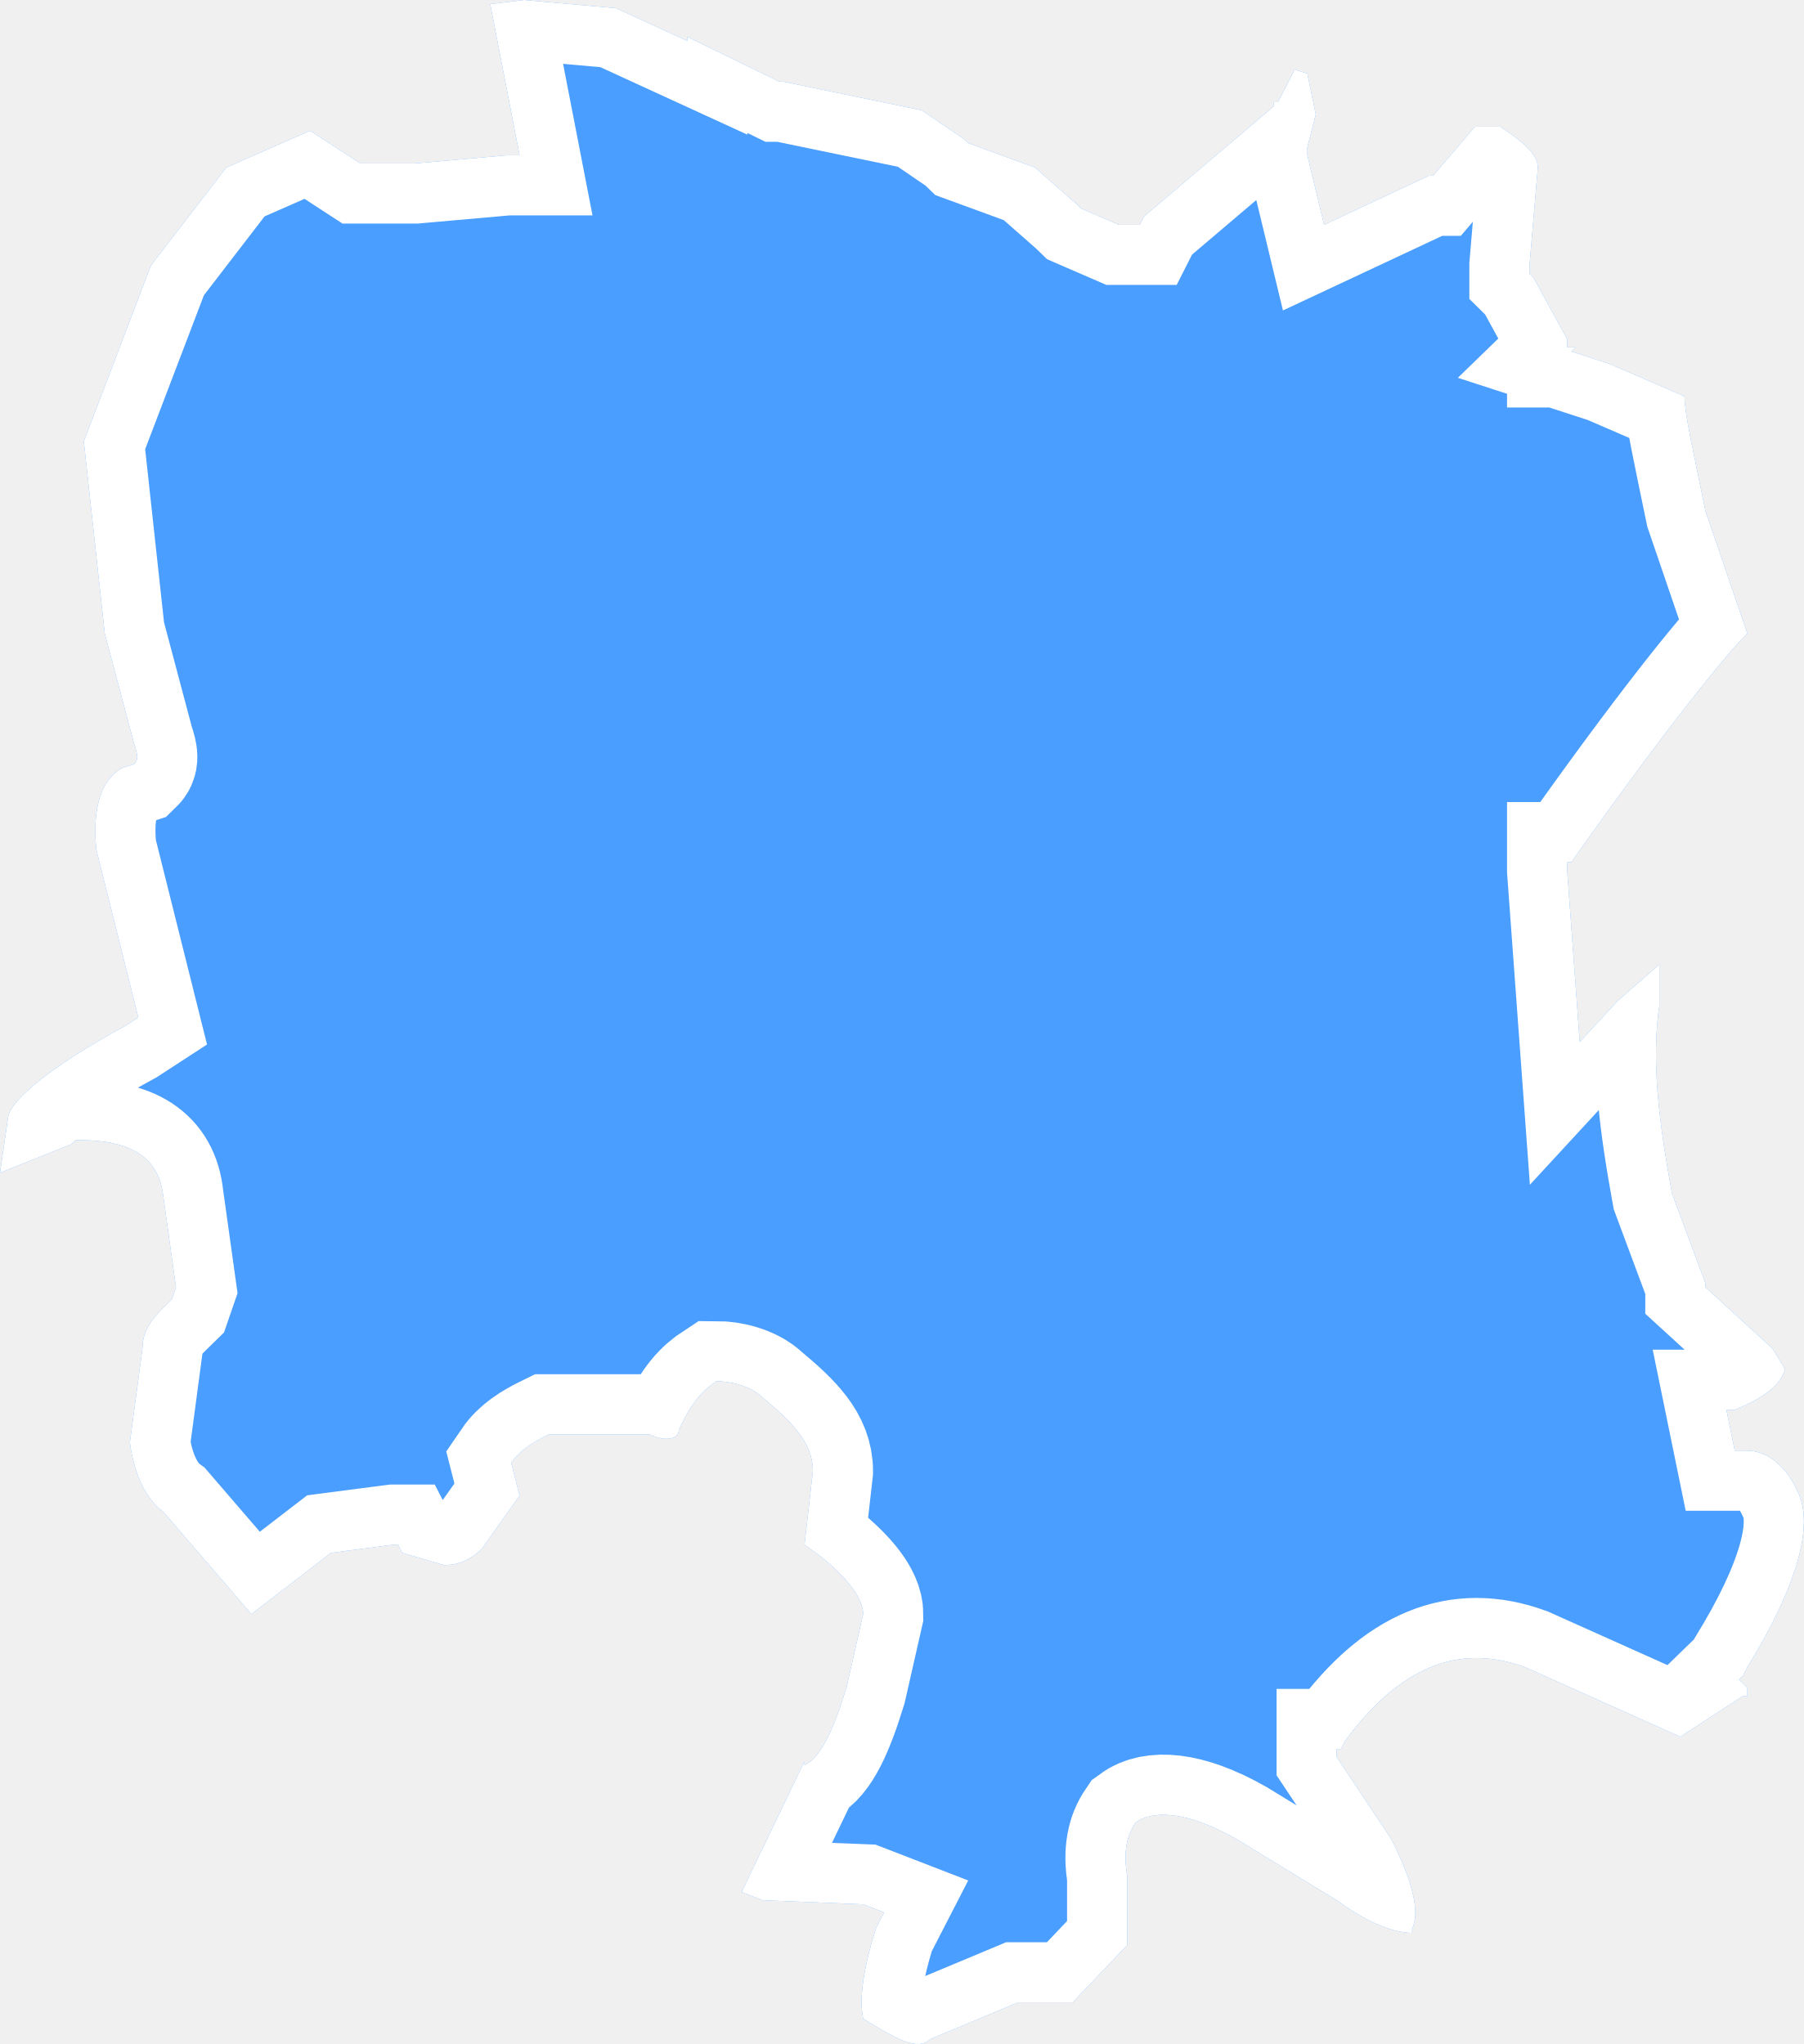
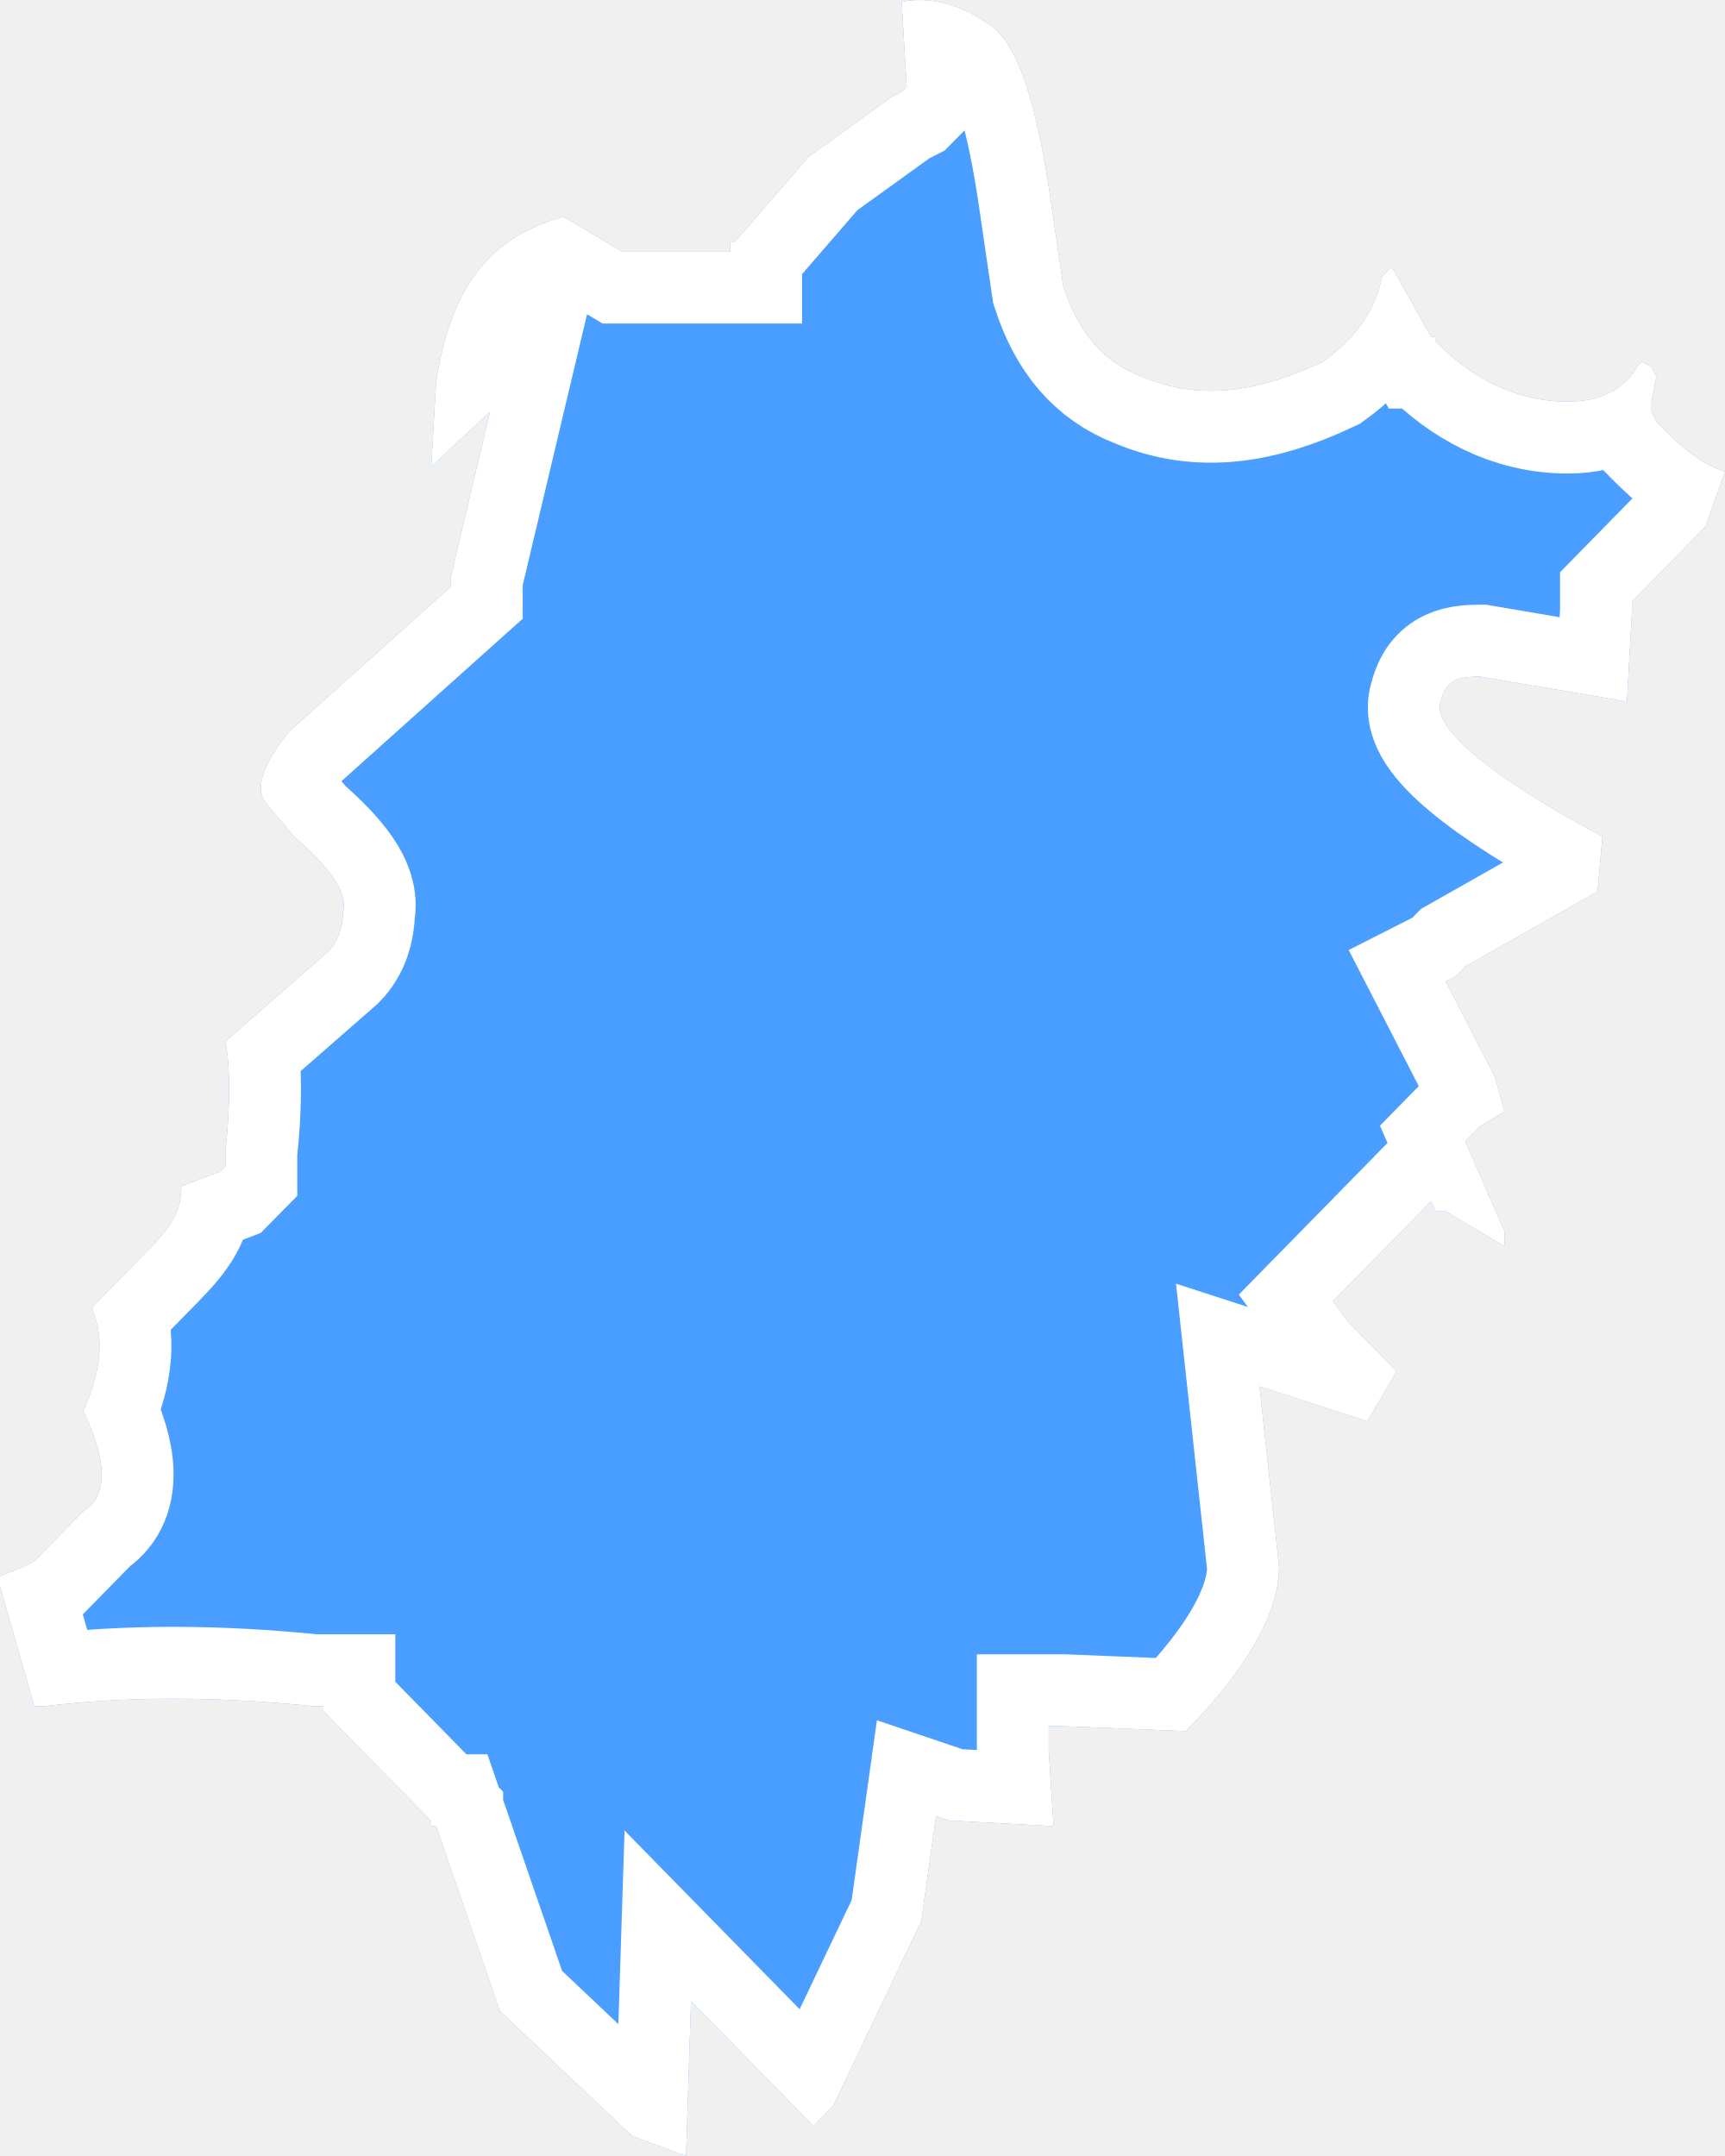
- <svg xmlns="http://www.w3.org/2000/svg" version="1.1" width="30px" height="34px">
+ <svg xmlns="http://www.w3.org/2000/svg" version="1.1" width="24px" height="30px">
  <defs>
-     <mask fill="white" id="clip189">
-       <path d="M 26.76 6.05  L 26.132 5.846  L 26.202 5.778  L 26.063 5.778  L 26.063 5.642  L 25.505 4.622  L 25.436 4.554  L 25.436 4.418  C 25.436 4.418  25.575 2.787  25.575 2.787  C 25.575 2.583  25.366 2.379  24.948 2.107  C 24.948 2.107  24.53 2.107  24.53 2.107  L 23.833 2.923  L 23.763 2.923  L 22.021 3.739  L 21.742 2.583  L 21.742 2.447  L 21.882 1.903  L 21.742 1.224  L 21.533 1.156  L 21.254 1.699  L 21.185 1.699  L 21.185 1.767  L 19.024 3.603  L 18.955 3.739  L 18.885 3.739  L 18.746 3.739  L 18.606 3.739  L 17.979 3.467  L 17.909 3.399  L 17.213 2.787  L 16.098 2.379  L 16.028 2.311  L 15.331 1.835  L 13.031 1.359  L 12.962 1.359  L 11.429 0.612  L 11.429 0.68  L 10.244 0.136  L 8.711 0  L 8.153 0.068  L 8.641 2.583  L 8.432 2.583  L 6.899 2.719  L 6.063 2.719  L 5.993 2.719  L 5.157 2.175  L 3.763 2.787  L 2.509 4.418  L 1.394 7.341  L 1.742 10.536  C 1.742 10.536  2.23 12.371  2.23 12.371  C 2.3 12.575  2.3 12.643  2.23 12.711  C 2.23 12.711  2.021 12.779  2.021 12.779  C 1.672 12.983  1.533 13.459  1.603 14.138  C 1.603 14.138  2.3 16.925  2.3 16.925  C 2.3 16.925  2.091 17.061  2.091 17.061  C 0.836 17.741  0.209 18.285  0.139 18.557  C 0.139 18.557  0 19.508  0 19.508  L 1.185 19.033  L 1.254 18.965  C 1.254 18.965  1.324 18.965  1.324 18.965  C 2.16 18.965  2.648 19.236  2.718 19.916  C 2.718 19.916  2.927 21.412  2.927 21.412  L 2.857 21.615  C 2.857 21.615  2.718 21.751  2.718 21.751  C 2.509 21.955  2.369 22.159  2.369 22.431  C 2.369 22.431  2.16 23.995  2.16 23.995  C 2.23 24.538  2.439 24.946  2.718 25.15  C 2.718 25.15  4.181 26.849  4.181 26.849  L 5.505 25.83  L 6.551 25.694  L 6.62 25.694  L 6.69 25.83  C 6.69 25.83  7.387 26.034  7.387 26.034  C 7.596 26.034  7.805 25.966  8.014 25.762  C 8.014 25.762  8.641 24.878  8.641 24.878  C 8.641 24.878  8.502 24.334  8.502 24.334  C 8.641 24.13  8.85 23.995  9.129 23.859  C 9.129 23.859  10.801 23.859  10.801 23.859  C 11.08 23.995  11.289 23.927  11.289 23.791  C 11.498 23.315  11.707 23.111  11.916 22.975  C 12.125 22.975  12.474 23.043  12.683 23.247  C 13.171 23.655  13.519 23.995  13.519 24.47  C 13.519 24.47  13.38 25.694  13.38 25.694  C 13.38 25.694  13.659 25.898  13.659 25.898  C 14.077 26.238  14.355 26.578  14.355 26.849  C 14.355 26.849  14.077 28.073  14.077 28.073  C 13.868 28.753  13.659 29.228  13.38 29.364  C 13.38 29.364  13.38 29.296  13.38 29.296  L 12.334 31.472  L 12.683 31.608  L 14.355 31.676  L 14.704 31.811  C 14.704 31.811  14.564 32.083  14.564 32.083  C 14.355 32.763  14.286 33.239  14.355 33.579  C 14.913 33.919  15.261 34.123  15.47 33.919  C 15.47 33.919  16.446 33.511  16.446 33.511  L 16.934 33.307  L 17.84 33.307  L 18.746 32.355  C 18.746 32.355  18.746 31.2  18.746 31.2  C 18.676 30.792  18.746 30.52  18.885 30.316  C 19.164 30.112  19.721 30.112  20.557 30.588  C 20.557 30.588  22.23 31.608  22.23 31.608  C 22.787 32.015  23.206 32.151  23.484 32.151  C 23.484 32.151  23.484 32.083  23.484 32.083  C 23.624 31.811  23.484 31.268  23.136 30.588  C 23.136 30.588  22.23 29.228  22.23 29.228  L 22.23 29.093  L 22.3 29.093  C 22.3 29.093  22.369 28.957  22.369 28.957  C 23.275 27.733  24.251 27.325  25.366 27.733  C 25.366 27.733  27.944 28.889  27.944 28.889  L 28.99 28.209  L 29.059 28.209  L 29.059 28.141  L 29.059 28.073  L 28.92 27.937  L 28.99 27.869  C 28.99 27.869  29.059 27.733  29.059 27.733  C 29.895 26.374  30.174 25.354  29.895 24.81  C 29.686 24.334  29.338 24.13  29.059 24.13  C 29.059 24.13  28.85 24.13  28.85 24.13  L 28.711 23.451  C 28.711 23.451  28.85 23.451  28.85 23.451  C 29.338 23.247  29.617 23.043  29.686 22.771  C 29.686 22.771  29.477 22.431  29.477 22.431  L 28.362 21.412  L 28.362 21.344  C 28.362 21.344  27.805 19.848  27.805 19.848  C 27.596 18.693  27.456 17.673  27.596 16.721  C 27.596 16.721  27.596 16.042  27.596 16.042  L 26.899 16.653  L 26.272 17.333  L 26.063 14.478  L 26.063 14.342  C 26.063 14.342  26.132 14.342  26.132 14.342  C 27.666 12.167  28.711 10.876  29.059 10.536  C 29.059 10.536  28.362 8.497  28.362 8.497  C 28.153 7.477  28.014 6.865  28.014 6.593  C 28.014 6.593  26.76 6.05  26.76 6.05  Z " fill-rule="evenodd" />
+     <mask fill="white" id="clip297">
+       <path d="M 12.614 1.207  L 12.545 1.277  L 12.409 1.346  L 11.25 2.181  L 10.227 3.363  L 10.159 3.363  L 10.159 3.502  L 8.659 3.502  C 8.659 3.502  7.841 3.016  7.841 3.016  C 6.818 3.294  6.273 3.989  6.068 5.311  C 6.068 5.311  6 6.493  6 6.493  L 6.818 5.728  L 6.273 8.023  L 6.273 8.093  L 6.273 8.162  C 6.273 8.162  4.023 10.179  4.023 10.179  C 3.682 10.596  3.545 10.944  3.682 11.153  C 3.682 11.153  4.091 11.639  4.091 11.639  C 4.568 12.057  4.841 12.405  4.773 12.683  C 4.773 12.891  4.705 13.1  4.568 13.239  C 4.568 13.239  3.136 14.491  3.136 14.491  C 3.205 14.839  3.205 15.395  3.136 16.021  C 3.136 16.021  3.136 16.23  3.136 16.23  L 3.068 16.299  C 3.068 16.299  2.523 16.508  2.523 16.508  C 2.523 16.856  2.386 17.064  2.045 17.412  C 2.045 17.412  1.295 18.177  1.295 18.177  C 1.295 18.177  1.295 18.246  1.295 18.246  C 1.432 18.594  1.432 19.012  1.159 19.637  C 1.5 20.333  1.5 20.82  1.159 21.028  C 1.159 21.028  0.477 21.724  0.477 21.724  L 0.341 21.793  L 0 21.933  L 0 22.072  L 0.477 23.741  C 0.477 23.741  0.614 23.741  0.614 23.741  C 1.773 23.602  3 23.602  4.364 23.741  C 4.364 23.741  4.5 23.741  4.5 23.741  L 4.5 23.81  L 6 25.34  L 6 25.41  L 6.068 25.41  L 6.955 27.983  L 8.795 29.722  L 9.545 30  L 9.614 27.844  L 11.318 29.583  L 11.591 29.305  L 12.818 26.731  L 13.023 25.271  L 13.227 25.34  L 13.364 25.34  L 14.659 25.41  L 14.591 24.367  L 14.591 24.158  L 14.591 24.019  L 14.795 24.019  C 14.795 24.019  16.5 24.088  16.5 24.088  C 17.386 23.184  17.795 22.419  17.795 21.793  C 17.795 21.793  17.523 19.29  17.523 19.29  L 19.023 19.777  L 19.432 19.081  L 18.75 18.386  L 18.545 18.107  L 19.909 16.716  L 19.977 16.856  L 20.114 16.856  L 20.932 17.342  L 20.932 17.134  L 20.386 15.882  L 20.591 15.673  L 20.932 15.465  L 20.795 14.978  L 20.114 13.656  L 20.25 13.587  L 20.386 13.448  L 22.227 12.405  C 22.227 12.405  22.295 11.639  22.295 11.639  C 20.727 10.805  19.909 10.109  20.045 9.762  C 20.114 9.484  20.25 9.414  20.591 9.414  C 20.591 9.414  22.636 9.762  22.636 9.762  L 22.705 8.51  L 22.705 8.371  L 23.727 7.328  C 23.727 7.328  24 6.563  24 6.563  C 23.591 6.423  23.318 6.145  23.045 5.867  C 23.045 5.867  22.977 5.728  22.977 5.728  L 22.977 5.589  L 23.045 5.241  L 22.977 5.102  L 22.841 5.032  C 22.841 5.032  22.773 5.102  22.773 5.102  C 22.636 5.38  22.295 5.589  21.818 5.589  C 21.068 5.589  20.455 5.241  19.977 4.754  C 19.977 4.754  19.977 4.685  19.977 4.685  L 19.909 4.685  L 19.364 3.711  C 19.364 3.711  19.227 3.85  19.227 3.85  C 19.159 4.267  18.886 4.685  18.409 5.032  C 17.523 5.45  16.705 5.589  15.886 5.241  C 15.341 5.032  15 4.615  14.795 3.989  C 14.795 3.989  14.591 2.598  14.591 2.598  C 14.386 1.277  14.114 0.512  13.705 0.303  C 13.295 0.025  12.886 -0.044  12.545 0.025  C 12.545 0.025  12.614 1.207  12.614 1.207  Z " fill-rule="evenodd" />
    </mask>
  </defs>
-   <g transform="matrix(1 0 0 1 -2001 -1923 )">
-     <path d="M 26.76 6.05  L 26.132 5.846  L 26.202 5.778  L 26.063 5.778  L 26.063 5.642  L 25.505 4.622  L 25.436 4.554  L 25.436 4.418  C 25.436 4.418  25.575 2.787  25.575 2.787  C 25.575 2.583  25.366 2.379  24.948 2.107  C 24.948 2.107  24.53 2.107  24.53 2.107  L 23.833 2.923  L 23.763 2.923  L 22.021 3.739  L 21.742 2.583  L 21.742 2.447  L 21.882 1.903  L 21.742 1.224  L 21.533 1.156  L 21.254 1.699  L 21.185 1.699  L 21.185 1.767  L 19.024 3.603  L 18.955 3.739  L 18.885 3.739  L 18.746 3.739  L 18.606 3.739  L 17.979 3.467  L 17.909 3.399  L 17.213 2.787  L 16.098 2.379  L 16.028 2.311  L 15.331 1.835  L 13.031 1.359  L 12.962 1.359  L 11.429 0.612  L 11.429 0.68  L 10.244 0.136  L 8.711 0  L 8.153 0.068  L 8.641 2.583  L 8.432 2.583  L 6.899 2.719  L 6.063 2.719  L 5.993 2.719  L 5.157 2.175  L 3.763 2.787  L 2.509 4.418  L 1.394 7.341  L 1.742 10.536  C 1.742 10.536  2.23 12.371  2.23 12.371  C 2.3 12.575  2.3 12.643  2.23 12.711  C 2.23 12.711  2.021 12.779  2.021 12.779  C 1.672 12.983  1.533 13.459  1.603 14.138  C 1.603 14.138  2.3 16.925  2.3 16.925  C 2.3 16.925  2.091 17.061  2.091 17.061  C 0.836 17.741  0.209 18.285  0.139 18.557  C 0.139 18.557  0 19.508  0 19.508  L 1.185 19.033  L 1.254 18.965  C 1.254 18.965  1.324 18.965  1.324 18.965  C 2.16 18.965  2.648 19.236  2.718 19.916  C 2.718 19.916  2.927 21.412  2.927 21.412  L 2.857 21.615  C 2.857 21.615  2.718 21.751  2.718 21.751  C 2.509 21.955  2.369 22.159  2.369 22.431  C 2.369 22.431  2.16 23.995  2.16 23.995  C 2.23 24.538  2.439 24.946  2.718 25.15  C 2.718 25.15  4.181 26.849  4.181 26.849  L 5.505 25.83  L 6.551 25.694  L 6.62 25.694  L 6.69 25.83  C 6.69 25.83  7.387 26.034  7.387 26.034  C 7.596 26.034  7.805 25.966  8.014 25.762  C 8.014 25.762  8.641 24.878  8.641 24.878  C 8.641 24.878  8.502 24.334  8.502 24.334  C 8.641 24.13  8.85 23.995  9.129 23.859  C 9.129 23.859  10.801 23.859  10.801 23.859  C 11.08 23.995  11.289 23.927  11.289 23.791  C 11.498 23.315  11.707 23.111  11.916 22.975  C 12.125 22.975  12.474 23.043  12.683 23.247  C 13.171 23.655  13.519 23.995  13.519 24.47  C 13.519 24.47  13.38 25.694  13.38 25.694  C 13.38 25.694  13.659 25.898  13.659 25.898  C 14.077 26.238  14.355 26.578  14.355 26.849  C 14.355 26.849  14.077 28.073  14.077 28.073  C 13.868 28.753  13.659 29.228  13.38 29.364  C 13.38 29.364  13.38 29.296  13.38 29.296  L 12.334 31.472  L 12.683 31.608  L 14.355 31.676  L 14.704 31.811  C 14.704 31.811  14.564 32.083  14.564 32.083  C 14.355 32.763  14.286 33.239  14.355 33.579  C 14.913 33.919  15.261 34.123  15.47 33.919  C 15.47 33.919  16.446 33.511  16.446 33.511  L 16.934 33.307  L 17.84 33.307  L 18.746 32.355  C 18.746 32.355  18.746 31.2  18.746 31.2  C 18.676 30.792  18.746 30.52  18.885 30.316  C 19.164 30.112  19.721 30.112  20.557 30.588  C 20.557 30.588  22.23 31.608  22.23 31.608  C 22.787 32.015  23.206 32.151  23.484 32.151  C 23.484 32.151  23.484 32.083  23.484 32.083  C 23.624 31.811  23.484 31.268  23.136 30.588  C 23.136 30.588  22.23 29.228  22.23 29.228  L 22.23 29.093  L 22.3 29.093  C 22.3 29.093  22.369 28.957  22.369 28.957  C 23.275 27.733  24.251 27.325  25.366 27.733  C 25.366 27.733  27.944 28.889  27.944 28.889  L 28.99 28.209  L 29.059 28.209  L 29.059 28.141  L 29.059 28.073  L 28.92 27.937  L 28.99 27.869  C 28.99 27.869  29.059 27.733  29.059 27.733  C 29.895 26.374  30.174 25.354  29.895 24.81  C 29.686 24.334  29.338 24.13  29.059 24.13  C 29.059 24.13  28.85 24.13  28.85 24.13  L 28.711 23.451  C 28.711 23.451  28.85 23.451  28.85 23.451  C 29.338 23.247  29.617 23.043  29.686 22.771  C 29.686 22.771  29.477 22.431  29.477 22.431  L 28.362 21.412  L 28.362 21.344  C 28.362 21.344  27.805 19.848  27.805 19.848  C 27.596 18.693  27.456 17.673  27.596 16.721  C 27.596 16.721  27.596 16.042  27.596 16.042  L 26.899 16.653  L 26.272 17.333  L 26.063 14.478  L 26.063 14.342  C 26.063 14.342  26.132 14.342  26.132 14.342  C 27.666 12.167  28.711 10.876  29.059 10.536  C 29.059 10.536  28.362 8.497  28.362 8.497  C 28.153 7.477  28.014 6.865  28.014 6.593  C 28.014 6.593  26.76 6.05  26.76 6.05  Z " fill-rule="nonzero" fill="#4a9eff" stroke="none" transform="matrix(1 0 0 1 2001 1923 )" />
-     <path d="M 26.76 6.05  L 26.132 5.846  L 26.202 5.778  L 26.063 5.778  L 26.063 5.642  L 25.505 4.622  L 25.436 4.554  L 25.436 4.418  C 25.436 4.418  25.575 2.787  25.575 2.787  C 25.575 2.583  25.366 2.379  24.948 2.107  C 24.948 2.107  24.53 2.107  24.53 2.107  L 23.833 2.923  L 23.763 2.923  L 22.021 3.739  L 21.742 2.583  L 21.742 2.447  L 21.882 1.903  L 21.742 1.224  L 21.533 1.156  L 21.254 1.699  L 21.185 1.699  L 21.185 1.767  L 19.024 3.603  L 18.955 3.739  L 18.885 3.739  L 18.746 3.739  L 18.606 3.739  L 17.979 3.467  L 17.909 3.399  L 17.213 2.787  L 16.098 2.379  L 16.028 2.311  L 15.331 1.835  L 13.031 1.359  L 12.962 1.359  L 11.429 0.612  L 11.429 0.68  L 10.244 0.136  L 8.711 0  L 8.153 0.068  L 8.641 2.583  L 8.432 2.583  L 6.899 2.719  L 6.063 2.719  L 5.993 2.719  L 5.157 2.175  L 3.763 2.787  L 2.509 4.418  L 1.394 7.341  L 1.742 10.536  C 1.742 10.536  2.23 12.371  2.23 12.371  C 2.3 12.575  2.3 12.643  2.23 12.711  C 2.23 12.711  2.021 12.779  2.021 12.779  C 1.672 12.983  1.533 13.459  1.603 14.138  C 1.603 14.138  2.3 16.925  2.3 16.925  C 2.3 16.925  2.091 17.061  2.091 17.061  C 0.836 17.741  0.209 18.285  0.139 18.557  C 0.139 18.557  0 19.508  0 19.508  L 1.185 19.033  L 1.254 18.965  C 1.254 18.965  1.324 18.965  1.324 18.965  C 2.16 18.965  2.648 19.236  2.718 19.916  C 2.718 19.916  2.927 21.412  2.927 21.412  L 2.857 21.615  C 2.857 21.615  2.718 21.751  2.718 21.751  C 2.509 21.955  2.369 22.159  2.369 22.431  C 2.369 22.431  2.16 23.995  2.16 23.995  C 2.23 24.538  2.439 24.946  2.718 25.15  C 2.718 25.15  4.181 26.849  4.181 26.849  L 5.505 25.83  L 6.551 25.694  L 6.62 25.694  L 6.69 25.83  C 6.69 25.83  7.387 26.034  7.387 26.034  C 7.596 26.034  7.805 25.966  8.014 25.762  C 8.014 25.762  8.641 24.878  8.641 24.878  C 8.641 24.878  8.502 24.334  8.502 24.334  C 8.641 24.13  8.85 23.995  9.129 23.859  C 9.129 23.859  10.801 23.859  10.801 23.859  C 11.08 23.995  11.289 23.927  11.289 23.791  C 11.498 23.315  11.707 23.111  11.916 22.975  C 12.125 22.975  12.474 23.043  12.683 23.247  C 13.171 23.655  13.519 23.995  13.519 24.47  C 13.519 24.47  13.38 25.694  13.38 25.694  C 13.38 25.694  13.659 25.898  13.659 25.898  C 14.077 26.238  14.355 26.578  14.355 26.849  C 14.355 26.849  14.077 28.073  14.077 28.073  C 13.868 28.753  13.659 29.228  13.38 29.364  C 13.38 29.364  13.38 29.296  13.38 29.296  L 12.334 31.472  L 12.683 31.608  L 14.355 31.676  L 14.704 31.811  C 14.704 31.811  14.564 32.083  14.564 32.083  C 14.355 32.763  14.286 33.239  14.355 33.579  C 14.913 33.919  15.261 34.123  15.47 33.919  C 15.47 33.919  16.446 33.511  16.446 33.511  L 16.934 33.307  L 17.84 33.307  L 18.746 32.355  C 18.746 32.355  18.746 31.2  18.746 31.2  C 18.676 30.792  18.746 30.52  18.885 30.316  C 19.164 30.112  19.721 30.112  20.557 30.588  C 20.557 30.588  22.23 31.608  22.23 31.608  C 22.787 32.015  23.206 32.151  23.484 32.151  C 23.484 32.151  23.484 32.083  23.484 32.083  C 23.624 31.811  23.484 31.268  23.136 30.588  C 23.136 30.588  22.23 29.228  22.23 29.228  L 22.23 29.093  L 22.3 29.093  C 22.3 29.093  22.369 28.957  22.369 28.957  C 23.275 27.733  24.251 27.325  25.366 27.733  C 25.366 27.733  27.944 28.889  27.944 28.889  L 28.99 28.209  L 29.059 28.209  L 29.059 28.141  L 29.059 28.073  L 28.92 27.937  L 28.99 27.869  C 28.99 27.869  29.059 27.733  29.059 27.733  C 29.895 26.374  30.174 25.354  29.895 24.81  C 29.686 24.334  29.338 24.13  29.059 24.13  C 29.059 24.13  28.85 24.13  28.85 24.13  L 28.711 23.451  C 28.711 23.451  28.85 23.451  28.85 23.451  C 29.338 23.247  29.617 23.043  29.686 22.771  C 29.686 22.771  29.477 22.431  29.477 22.431  L 28.362 21.412  L 28.362 21.344  C 28.362 21.344  27.805 19.848  27.805 19.848  C 27.596 18.693  27.456 17.673  27.596 16.721  C 27.596 16.721  27.596 16.042  27.596 16.042  L 26.899 16.653  L 26.272 17.333  L 26.063 14.478  L 26.063 14.342  C 26.063 14.342  26.132 14.342  26.132 14.342  C 27.666 12.167  28.711 10.876  29.059 10.536  C 29.059 10.536  28.362 8.497  28.362 8.497  C 28.153 7.477  28.014 6.865  28.014 6.593  C 28.014 6.593  26.76 6.05  26.76 6.05  Z " stroke-width="2" stroke="#ffffff" fill="none" transform="matrix(1 0 0 1 2001 1923 )" mask="url(#clip189)" />
+   <g transform="matrix(1 0 0 1 -2040 -1932 )">
+     <path d="M 12.614 1.207  L 12.545 1.277  L 12.409 1.346  L 11.25 2.181  L 10.227 3.363  L 10.159 3.363  L 10.159 3.502  L 8.659 3.502  C 8.659 3.502  7.841 3.016  7.841 3.016  C 6.818 3.294  6.273 3.989  6.068 5.311  C 6.068 5.311  6 6.493  6 6.493  L 6.818 5.728  L 6.273 8.023  L 6.273 8.093  L 6.273 8.162  C 6.273 8.162  4.023 10.179  4.023 10.179  C 3.682 10.596  3.545 10.944  3.682 11.153  C 3.682 11.153  4.091 11.639  4.091 11.639  C 4.568 12.057  4.841 12.405  4.773 12.683  C 4.773 12.891  4.705 13.1  4.568 13.239  C 4.568 13.239  3.136 14.491  3.136 14.491  C 3.205 14.839  3.205 15.395  3.136 16.021  C 3.136 16.021  3.136 16.23  3.136 16.23  L 3.068 16.299  C 3.068 16.299  2.523 16.508  2.523 16.508  C 2.523 16.856  2.386 17.064  2.045 17.412  C 2.045 17.412  1.295 18.177  1.295 18.177  C 1.295 18.177  1.295 18.246  1.295 18.246  C 1.432 18.594  1.432 19.012  1.159 19.637  C 1.5 20.333  1.5 20.82  1.159 21.028  C 1.159 21.028  0.477 21.724  0.477 21.724  L 0.341 21.793  L 0 21.933  L 0 22.072  L 0.477 23.741  C 0.477 23.741  0.614 23.741  0.614 23.741  C 1.773 23.602  3 23.602  4.364 23.741  C 4.364 23.741  4.5 23.741  4.5 23.741  L 4.5 23.81  L 6 25.34  L 6 25.41  L 6.068 25.41  L 6.955 27.983  L 8.795 29.722  L 9.545 30  L 9.614 27.844  L 11.318 29.583  L 11.591 29.305  L 12.818 26.731  L 13.023 25.271  L 13.227 25.34  L 13.364 25.34  L 14.659 25.41  L 14.591 24.367  L 14.591 24.158  L 14.591 24.019  L 14.795 24.019  C 14.795 24.019  16.5 24.088  16.5 24.088  C 17.386 23.184  17.795 22.419  17.795 21.793  C 17.795 21.793  17.523 19.29  17.523 19.29  L 19.023 19.777  L 19.432 19.081  L 18.75 18.386  L 18.545 18.107  L 19.909 16.716  L 19.977 16.856  L 20.114 16.856  L 20.932 17.342  L 20.932 17.134  L 20.386 15.882  L 20.591 15.673  L 20.932 15.465  L 20.795 14.978  L 20.114 13.656  L 20.25 13.587  L 20.386 13.448  L 22.227 12.405  C 22.227 12.405  22.295 11.639  22.295 11.639  C 20.727 10.805  19.909 10.109  20.045 9.762  C 20.114 9.484  20.25 9.414  20.591 9.414  C 20.591 9.414  22.636 9.762  22.636 9.762  L 22.705 8.51  L 22.705 8.371  L 23.727 7.328  C 23.727 7.328  24 6.563  24 6.563  C 23.591 6.423  23.318 6.145  23.045 5.867  C 23.045 5.867  22.977 5.728  22.977 5.728  L 22.977 5.589  L 23.045 5.241  L 22.977 5.102  L 22.841 5.032  C 22.841 5.032  22.773 5.102  22.773 5.102  C 22.636 5.38  22.295 5.589  21.818 5.589  C 21.068 5.589  20.455 5.241  19.977 4.754  C 19.977 4.754  19.977 4.685  19.977 4.685  L 19.909 4.685  L 19.364 3.711  C 19.364 3.711  19.227 3.85  19.227 3.85  C 19.159 4.267  18.886 4.685  18.409 5.032  C 17.523 5.45  16.705 5.589  15.886 5.241  C 15.341 5.032  15 4.615  14.795 3.989  C 14.795 3.989  14.591 2.598  14.591 2.598  C 14.386 1.277  14.114 0.512  13.705 0.303  C 13.295 0.025  12.886 -0.044  12.545 0.025  C 12.545 0.025  12.614 1.207  12.614 1.207  Z " fill-rule="nonzero" fill="#4a9eff" stroke="none" transform="matrix(1 0 0 1 2040 1932 )" />
+     <path d="M 12.614 1.207  L 12.545 1.277  L 12.409 1.346  L 11.25 2.181  L 10.227 3.363  L 10.159 3.363  L 10.159 3.502  L 8.659 3.502  C 8.659 3.502  7.841 3.016  7.841 3.016  C 6.818 3.294  6.273 3.989  6.068 5.311  C 6.068 5.311  6 6.493  6 6.493  L 6.818 5.728  L 6.273 8.023  L 6.273 8.093  L 6.273 8.162  C 6.273 8.162  4.023 10.179  4.023 10.179  C 3.682 10.596  3.545 10.944  3.682 11.153  C 3.682 11.153  4.091 11.639  4.091 11.639  C 4.568 12.057  4.841 12.405  4.773 12.683  C 4.773 12.891  4.705 13.1  4.568 13.239  C 4.568 13.239  3.136 14.491  3.136 14.491  C 3.205 14.839  3.205 15.395  3.136 16.021  C 3.136 16.021  3.136 16.23  3.136 16.23  L 3.068 16.299  C 3.068 16.299  2.523 16.508  2.523 16.508  C 2.523 16.856  2.386 17.064  2.045 17.412  C 2.045 17.412  1.295 18.177  1.295 18.177  C 1.295 18.177  1.295 18.246  1.295 18.246  C 1.432 18.594  1.432 19.012  1.159 19.637  C 1.5 20.333  1.5 20.82  1.159 21.028  C 1.159 21.028  0.477 21.724  0.477 21.724  L 0.341 21.793  L 0 21.933  L 0 22.072  L 0.477 23.741  C 0.477 23.741  0.614 23.741  0.614 23.741  C 1.773 23.602  3 23.602  4.364 23.741  C 4.364 23.741  4.5 23.741  4.5 23.741  L 4.5 23.81  L 6 25.34  L 6 25.41  L 6.068 25.41  L 6.955 27.983  L 8.795 29.722  L 9.545 30  L 9.614 27.844  L 11.318 29.583  L 11.591 29.305  L 12.818 26.731  L 13.023 25.271  L 13.227 25.34  L 13.364 25.34  L 14.659 25.41  L 14.591 24.367  L 14.591 24.158  L 14.591 24.019  L 14.795 24.019  C 14.795 24.019  16.5 24.088  16.5 24.088  C 17.386 23.184  17.795 22.419  17.795 21.793  C 17.795 21.793  17.523 19.29  17.523 19.29  L 19.023 19.777  L 19.432 19.081  L 18.75 18.386  L 18.545 18.107  L 19.909 16.716  L 19.977 16.856  L 20.114 16.856  L 20.932 17.342  L 20.932 17.134  L 20.386 15.882  L 20.591 15.673  L 20.932 15.465  L 20.795 14.978  L 20.114 13.656  L 20.25 13.587  L 20.386 13.448  L 22.227 12.405  C 22.227 12.405  22.295 11.639  22.295 11.639  C 20.727 10.805  19.909 10.109  20.045 9.762  C 20.114 9.484  20.25 9.414  20.591 9.414  C 20.591 9.414  22.636 9.762  22.636 9.762  L 22.705 8.51  L 22.705 8.371  L 23.727 7.328  C 23.727 7.328  24 6.563  24 6.563  C 23.591 6.423  23.318 6.145  23.045 5.867  C 23.045 5.867  22.977 5.728  22.977 5.728  L 22.977 5.589  L 23.045 5.241  L 22.977 5.102  L 22.841 5.032  C 22.841 5.032  22.773 5.102  22.773 5.102  C 22.636 5.38  22.295 5.589  21.818 5.589  C 21.068 5.589  20.455 5.241  19.977 4.754  C 19.977 4.754  19.977 4.685  19.977 4.685  L 19.909 4.685  L 19.364 3.711  C 19.364 3.711  19.227 3.85  19.227 3.85  C 19.159 4.267  18.886 4.685  18.409 5.032  C 17.523 5.45  16.705 5.589  15.886 5.241  C 15.341 5.032  15 4.615  14.795 3.989  C 14.795 3.989  14.591 2.598  14.591 2.598  C 14.386 1.277  14.114 0.512  13.705 0.303  C 13.295 0.025  12.886 -0.044  12.545 0.025  C 12.545 0.025  12.614 1.207  12.614 1.207  Z " stroke-width="2" stroke="#ffffff" fill="none" transform="matrix(1 0 0 1 2040 1932 )" mask="url(#clip297)" />
  </g>
</svg>
